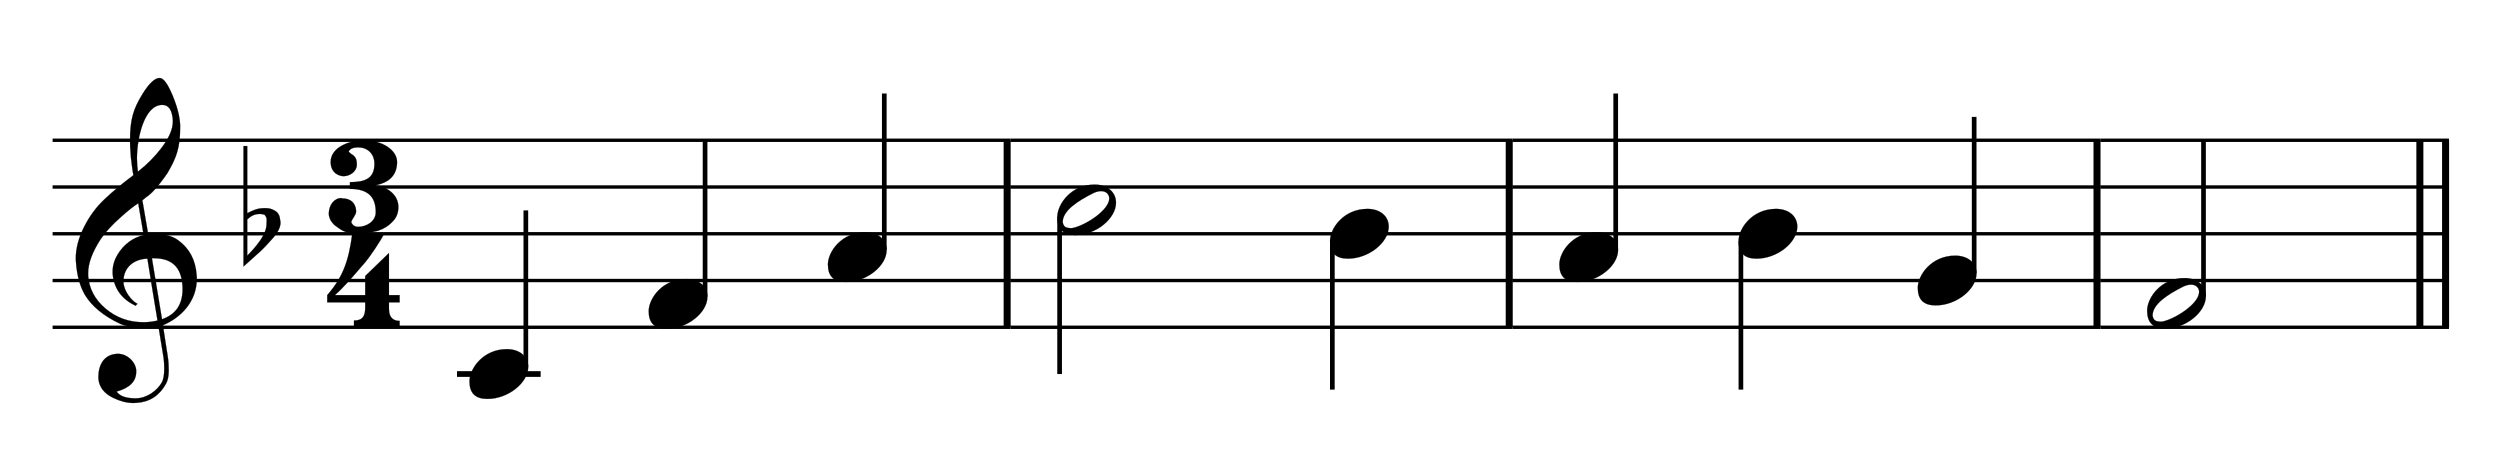
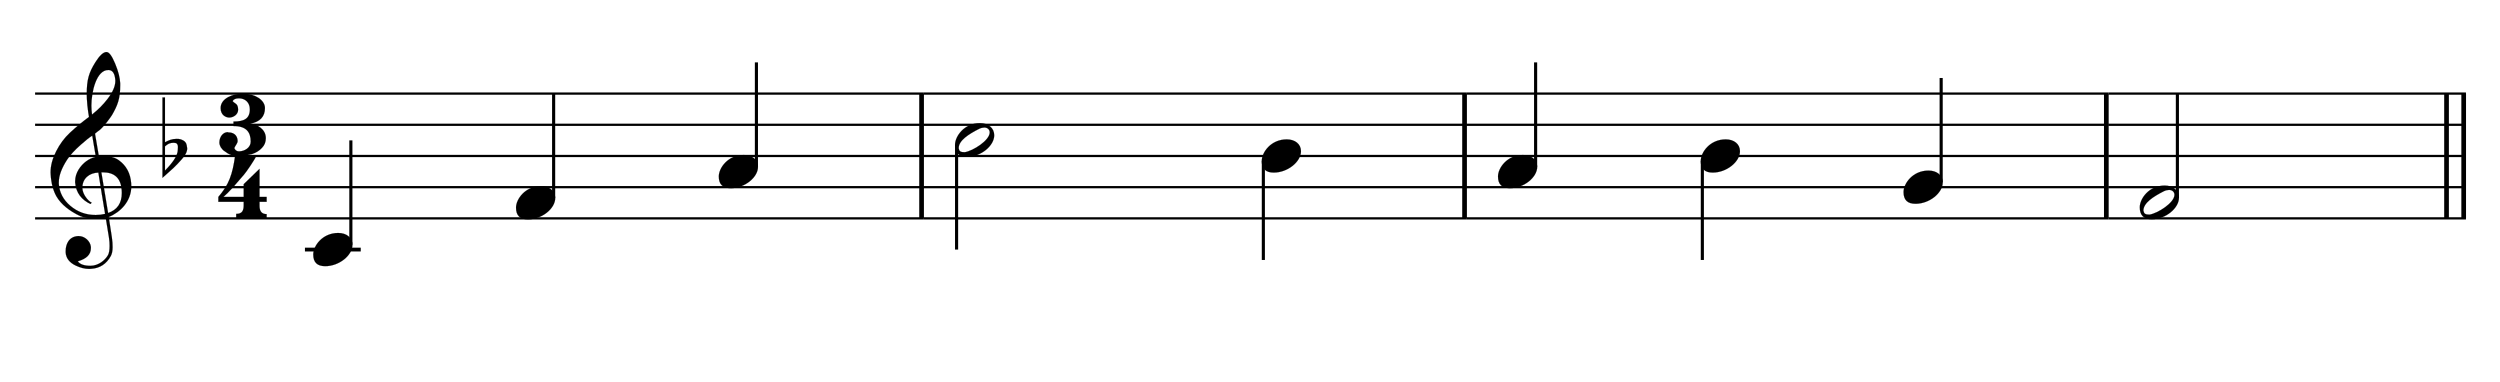
- <svg xmlns="http://www.w3.org/2000/svg" viewBox="0 0 385 72" version="1.1" overflow="visible" id="l19nj5e9">
+ <svg xmlns="http://www.w3.org/2000/svg" viewBox="0 0 577 88" version="1.1" overflow="visible" id="l19nj5e9">
  <defs>
    <g id="E050-l19nj5e9">
      <path transform="scale(1,-1)" d="M441 -245c-23 -4 -48 -6 -76 -6c-59 0 -102 7 -130 20c-88 42 -150 93 -187 154c-26 44 -43 103 -48 176c0 6 -1 13 -1 19c0 54 15 111 45 170c29 57 65 106 110 148s96 85 153 127c-3 16 -8 46 -13 92c-4 43 -5 73 -5 89c0 117 16 172 69 257c34 54 64 82 89 82 c21 0 43 -30 69 -92s39 -115 41 -159v-15c0 -109 -21 -162 -67 -241c-13 -20 -63 -90 -98 -118c-13 -9 -25 -19 -37 -29l31 -181c8 1 18 2 28 2c58 0 102 -12 133 -35c59 -43 92 -104 98 -184c1 -7 1 -15 1 -22c0 -123 -87 -209 -181 -248c8 -57 17 -110 25 -162 c5 -31 6 -58 6 -80c0 -30 -5 -53 -14 -70c-35 -64 -88 -99 -158 -103c-5 0 -11 -1 -16 -1c-37 0 -72 10 -108 27c-50 24 -77 59 -80 105v11c0 29 7 55 20 76c18 28 45 42 79 44h6c49 0 93 -42 97 -87v-9c0 -51 -34 -86 -105 -106c17 -24 51 -36 102 -36c62 0 116 43 140 85 c9 16 13 41 13 74c0 20 -1 42 -5 67c-8 53 -18 106 -26 159zM461 939c-95 0 -135 -175 -135 -286c0 -24 2 -48 5 -71c50 39 92 82 127 128c40 53 60 100 60 140v8c-4 53 -22 81 -55 81h-2zM406 119l54 -326c73 25 110 78 110 161c0 7 0 15 -1 23c-7 95 -57 142 -151 142h-12 zM382 117c-72 -2 -128 -47 -128 -120v-7c2 -46 43 -99 75 -115c-3 -2 -7 -5 -10 -10c-70 33 -116 88 -123 172v11c0 68 44 126 88 159c23 17 49 29 78 36l-29 170c-21 -13 -52 -37 -92 -73c-50 -44 -86 -84 -109 -119c-45 -69 -67 -130 -67 -182v-13c5 -68 35 -127 93 -176 s125 -73 203 -73c25 0 50 3 75 9c-19 111 -36 221 -54 331z" />
    </g>
    <g id="E260-l19nj5e9">
      <path transform="scale(1,-1)" d="M20 110c32 16 54 27 93 27c26 0 35 -3 54 -13c13 -7 24 -20 27 -38l4 -25c0 -28 -16 -57 -45 -89c-23 -25 -39 -44 -65 -68l-88 -79v644h20v-359zM90 106c-32 0 -48 -10 -70 -29v-194c31 31 54 59 71 84c21 32 32 59 32 84c0 9 1 16 1 20c0 14 -3 21 -11 30l-8 3z" />
    </g>
    <g id="E083-l19nj5e9">
      <path transform="scale(1,-1)" d="M208 250c97 0 177 -52 177 -116c0 -69 -40 -111 -118 -125c56 -5 125 -44 125 -116c0 -31 -10 -57 -31 -78c-19 -21 -45 -38 -78 -49l-50 -11c-15 -3 -36 -7 -55 -7c-50 0 -86 16 -113 38c-16 10 -23 18 -34 34c-7 13 -11 25 -11 38c0 43 27 83 68 83l3 -2 c61 0 75 -42 75 -70c0 -19 -24 -42 -26 -57c7 -17 20 -25 37 -25c44 0 94 29 94 78c0 75 -34 125 -138 125v36c84 0 131 22 131 98c0 54 -37 88 -87 88c-26 0 -43 -7 -51 -22c15 -22 44 -16 44 -70c0 -37 -37 -62 -71 -62c-22 0 -69 15 -69 76c0 79 101 116 178 116z" />
    </g>
    <g id="E084-l19nj5e9">
      <path transform="scale(1,-1)" d="M20 -78c84 97 114 180 134 329h170c-13 -32 -82 -132 -99 -151l-84 -97c-33 -36 -59 -63 -80 -81h162v102l127 123v-225h57v-39h-57v-34c0 -43 19 -65 57 -65v-34h-244v36c48 0 60 26 60 70v27h-203v39z" />
    </g>
    <g id="E0A4-l19nj5e9">
      <path transform="scale(1,-1)" d="M0 -39c0 68 73 172 200 172c66 0 114 -37 114 -95c0 -84 -106 -171 -218 -171c-64 0 -96 30 -96 94z" />
    </g>
    <g id="E0A3-l19nj5e9">
      <path transform="scale(1,-1)" d="M278 64c0 22 -17 39 -43 39c-12 0 -26 -3 -41 -10c-85 -43 -165 -94 -165 -156c5 -25 15 -32 49 -32c67 11 200 95 200 159zM0 -36c0 68 73 174 200 174c66 0 114 -39 114 -97c0 -84 -106 -173 -218 -173c-64 0 -96 32 -96 96z" />
    </g>
  </defs>
  <style type="text/css">#l19nj5e9 g.ending, #l19nj5e9 g.fing, #l19nj5e9 g.reh, #l19nj5e9 g.tempo {font-weight:bold;}#l19nj5e9 g.dir, #l19nj5e9 g.dynam, #l19nj5e9 g.mNum {font-style:italic;}#l19nj5e9 g.label {font-weight:normal;}#l19nj5e9 ellipse, #l19nj5e9 path, #l19nj5e9 polygon, #l19nj5e9 polyline, #l19nj5e9 rect {stroke:currentColor}#l19nj5e9 g.cursor {fill:dodgerblue; color:dodgerblue;}#l19nj5e9 g.cursor.chord {fill:limegreen; color:limegreen;}</style>
-   <svg class="definition-scale" color="currentColor" fill="currentColor" font-family="Times, serif" viewBox="0 0 9620 1800">
+   <svg class="definition-scale" color="currentColor" fill="currentColor" font-family="Times, serif" viewBox="0 0 14420 2200">
    <g class="page-margin" transform="translate(200, 0)">
      <g id="v3bpgbh" class="mdiv pageMilestone" />
      <g id="wtn72u" class="score pageMilestone" />
      <g id="u4oqxce" class="system">
        <g id="yhbsl03" class="section systemMilestone" />
        <g id="o1nwbnw5" class="section systemMilestone" />
        <g id="lzosgrv" class="measure">
          <g id="ushell2" class="staff">
-             <path d="M0 540 L3688 540" stroke-width="13" />
-             <path d="M0 720 L3688 720" stroke-width="13" />
-             <path d="M0 900 L3688 900" stroke-width="13" />
-             <path d="M0 1080 L3688 1080" stroke-width="13" />
-             <path d="M0 1260 L3688 1260" stroke-width="13" />
+             <path d="M0 540 L5128 540" stroke-width="13" />
+             <path d="M0 720 L5128 720" stroke-width="13" />
+             <path d="M0 900 L5128 900" stroke-width="13" />
+             <path d="M0 1080 L5128 1080" stroke-width="13" />
+             <path d="M0 1260 L5128 1260" stroke-width="13" />
            <g id="a85g2or" class="clef">
              <use href="#E050-l19nj5e9" transform="translate(90, 1080) scale(0.72, 0.72)" />
            </g>
            <g id="bznfzok" class="keySig">
              <g id="cc8wdp9" class="keyAccid">
                <use href="#E260-l19nj5e9" transform="translate(735, 900) scale(0.72, 0.72)" />
              </g>
            </g>
            <g id="dxvimeh" class="meterSig">
              <use href="#E083-l19nj5e9" transform="translate(1049, 720) scale(0.72, 0.72)" />
              <use href="#E084-l19nj5e9" transform="translate(1043, 1080) scale(0.72, 0.72)" />
            </g>
            <g class="ledgerLines below">
              <path d="M1557 1440 L1879 1440" stroke-width="22" />
            </g>
            <g id="va734np" class="layer">
              <g id="w1cybpcc" class="note">
                <g class="notehead">
                  <use href="#E0A4-l19nj5e9" transform="translate(1605, 1440) scale(0.72, 0.72)" />
                </g>
                <g id="kgtp1zt" class="stem">
                  <path d="M1822 1412 L1822 810" stroke-width="18" />
                </g>
              </g>
              <g id="x15wwqth" class="note">
                <g class="notehead">
-                   <use href="#E0A4-l19nj5e9" transform="translate(2295, 1170) scale(0.72, 0.72)" />
+                   <use href="#E0A4-l19nj5e9" transform="translate(2775, 1170) scale(0.72, 0.72)" />
                </g>
                <g id="l1wb3e2s" class="stem">
-                   <path d="M2512 1142 L2512 540" stroke-width="18" />
+                   <path d="M2992 1142 L2992 540" stroke-width="18" />
                </g>
              </g>
              <g id="yv3lqdm" class="note">
                <g class="notehead">
-                   <use href="#E0A4-l19nj5e9" transform="translate(2985, 990) scale(0.72, 0.72)" />
+                   <use href="#E0A4-l19nj5e9" transform="translate(3945, 990) scale(0.72, 0.72)" />
                </g>
                <g id="m1c77hfv" class="stem">
-                   <path d="M3202 962 L3202 360" stroke-width="18" />
+                   <path d="M4162 962 L4162 360" stroke-width="18" />
                </g>
              </g>
            </g>
          </g>
          <g id="t1kzq82m" class="barLine">
-             <path d="M3675 540 L3675 1260" stroke-width="27" />
+             <path d="M5115 540 L5115 1260" stroke-width="27" />
          </g>
        </g>
        <g id="z2gqwr3" class="measure">
          <g id="izodm98" class="staff">
-             <path d="M3688 540 L5621 540" stroke-width="13" />
-             <path d="M3688 720 L5621 720" stroke-width="13" />
-             <path d="M3688 900 L5621 900" stroke-width="13" />
-             <path d="M3688 1080 L5621 1080" stroke-width="13" />
-             <path d="M3688 1260 L5621 1260" stroke-width="13" />
+             <path d="M5128 540 L8261 540" stroke-width="13" />
+             <path d="M5128 720 L8261 720" stroke-width="13" />
+             <path d="M5128 900 L8261 900" stroke-width="13" />
+             <path d="M5128 1080 L8261 1080" stroke-width="13" />
+             <path d="M5128 1260 L8261 1260" stroke-width="13" />
            <g id="j1mj6nxn" class="layer">
              <g id="k1d0qcvg" class="note">
                <g class="notehead">
-                   <use href="#E0A3-l19nj5e9" transform="translate(3868, 810) scale(0.72, 0.72)" />
+                   <use href="#E0A3-l19nj5e9" transform="translate(5308, 810) scale(0.72, 0.72)" />
                </g>
                <g id="n1p91bt0" class="stem">
-                   <path d="M3877 835 L3877 1440" stroke-width="18" />
+                   <path d="M5317 835 L5317 1440" stroke-width="18" />
                </g>
              </g>
              <g id="leeh8fz" class="note">
                <g class="notehead">
-                   <use href="#E0A4-l19nj5e9" transform="translate(4918, 900) scale(0.72, 0.72)" />
+                   <use href="#E0A4-l19nj5e9" transform="translate(7078, 900) scale(0.72, 0.72)" />
                </g>
                <g id="o1hn97h8" class="stem">
-                   <path d="M4927 928 L4927 1500" stroke-width="18" />
+                   <path d="M7087 928 L7087 1500" stroke-width="18" />
                </g>
                <g id="m5odh2d" class="accid" />
              </g>
            </g>
          </g>
          <g id="hju2rxn" class="barLine">
-             <path d="M5608 540 L5608 1260" stroke-width="27" />
+             <path d="M8248 540 L8248 1260" stroke-width="27" />
          </g>
        </g>
        <g id="n16gprxv" class="measure">
          <g id="wgj8qwy" class="staff">
-             <path d="M5621 540 L7884 540" stroke-width="13" />
-             <path d="M5621 720 L7884 720" stroke-width="13" />
-             <path d="M5621 900 L7884 900" stroke-width="13" />
-             <path d="M5621 1080 L7884 1080" stroke-width="13" />
-             <path d="M5621 1260 L7884 1260" stroke-width="13" />
+             <path d="M8261 540 L11964 540" stroke-width="13" />
+             <path d="M8261 720 L11964 720" stroke-width="13" />
+             <path d="M8261 900 L11964 900" stroke-width="13" />
+             <path d="M8261 1080 L11964 1080" stroke-width="13" />
+             <path d="M8261 1260 L11964 1260" stroke-width="13" />
            <g id="xfggj11" class="layer">
              <g id="y1waypqj" class="note">
                <g class="notehead">
-                   <use href="#E0A4-l19nj5e9" transform="translate(5801, 990) scale(0.72, 0.72)" />
+                   <use href="#E0A4-l19nj5e9" transform="translate(8441, 990) scale(0.72, 0.72)" />
                </g>
                <g id="pmwmthe" class="stem">
-                   <path d="M6018 962 L6018 360" stroke-width="18" />
+                   <path d="M8658 962 L8658 360" stroke-width="18" />
                </g>
              </g>
              <g id="zfx25hn" class="note">
                <g class="notehead">
-                   <use href="#E0A4-l19nj5e9" transform="translate(6491, 900) scale(0.72, 0.72)" />
+                   <use href="#E0A4-l19nj5e9" transform="translate(9611, 900) scale(0.72, 0.72)" />
                </g>
                <g id="q14fmeoc" class="stem">
-                   <path d="M6500 928 L6500 1500" stroke-width="18" />
+                   <path d="M9620 928 L9620 1500" stroke-width="18" />
                </g>
                <g id="a3ie8ud" class="accid" />
              </g>
              <g id="b37hn12" class="note">
                <g class="notehead">
-                   <use href="#E0A4-l19nj5e9" transform="translate(7181, 1080) scale(0.72, 0.72)" />
+                   <use href="#E0A4-l19nj5e9" transform="translate(10781, 1080) scale(0.72, 0.72)" />
                </g>
                <g id="rivwb27" class="stem">
-                   <path d="M7398 1052 L7398 450" stroke-width="18" />
+                   <path d="M10998 1052 L10998 450" stroke-width="18" />
                </g>
              </g>
            </g>
          </g>
          <g id="v6sh6uc" class="barLine">
-             <path d="M7871 540 L7871 1260" stroke-width="27" />
+             <path d="M11951 540 L11951 1260" stroke-width="27" />
          </g>
        </g>
        <g id="c1kyp1ws" class="measure">
          <g id="lcz237t" class="staff">
-             <path d="M7884 540 L9226 540" stroke-width="13" />
-             <path d="M7884 720 L9226 720" stroke-width="13" />
-             <path d="M7884 900 L9226 900" stroke-width="13" />
-             <path d="M7884 1080 L9226 1080" stroke-width="13" />
-             <path d="M7884 1260 L9226 1260" stroke-width="13" />
+             <path d="M11964 540 L14026 540" stroke-width="13" />
+             <path d="M11964 720 L14026 720" stroke-width="13" />
+             <path d="M11964 900 L14026 900" stroke-width="13" />
+             <path d="M11964 1080 L14026 1080" stroke-width="13" />
+             <path d="M11964 1260 L14026 1260" stroke-width="13" />
            <g id="mwxt00x" class="layer">
              <g id="ndvl5ld" class="note">
                <g class="notehead">
-                   <use href="#E0A3-l19nj5e9" transform="translate(8064, 1170) scale(0.72, 0.72)" />
+                   <use href="#E0A3-l19nj5e9" transform="translate(12144, 1170) scale(0.72, 0.72)" />
                </g>
                <g id="s1f31sgl" class="stem">
-                   <path d="M8281 1142 L8281 540" stroke-width="18" />
+                   <path d="M12361 1142 L12361 540" stroke-width="18" />
                </g>
              </g>
            </g>
          </g>
          <g id="k1dict13" class="barLine">
-             <path d="M9114 540 L9114 1260" stroke-width="27" />
-             <path d="M9213 540 L9213 1260" stroke-width="27" />
+             <path d="M13914 540 L13914 1260" stroke-width="27" />
+             <path d="M14013 540 L14013 1260" stroke-width="27" />
          </g>
        </g>
        <g id="x1oxd4nf" class="systemMilestoneEnd o1nwbnw5" />
        <g id="y23h8om" class="systemMilestoneEnd yhbsl03" />
      </g>
      <g id="z16wv72r" class="pageMilestoneEnd wtn72u" />
      <g id="a1n0fw13" class="pageMilestoneEnd v3bpgbh" />
    </g>
  </svg>
</svg>
